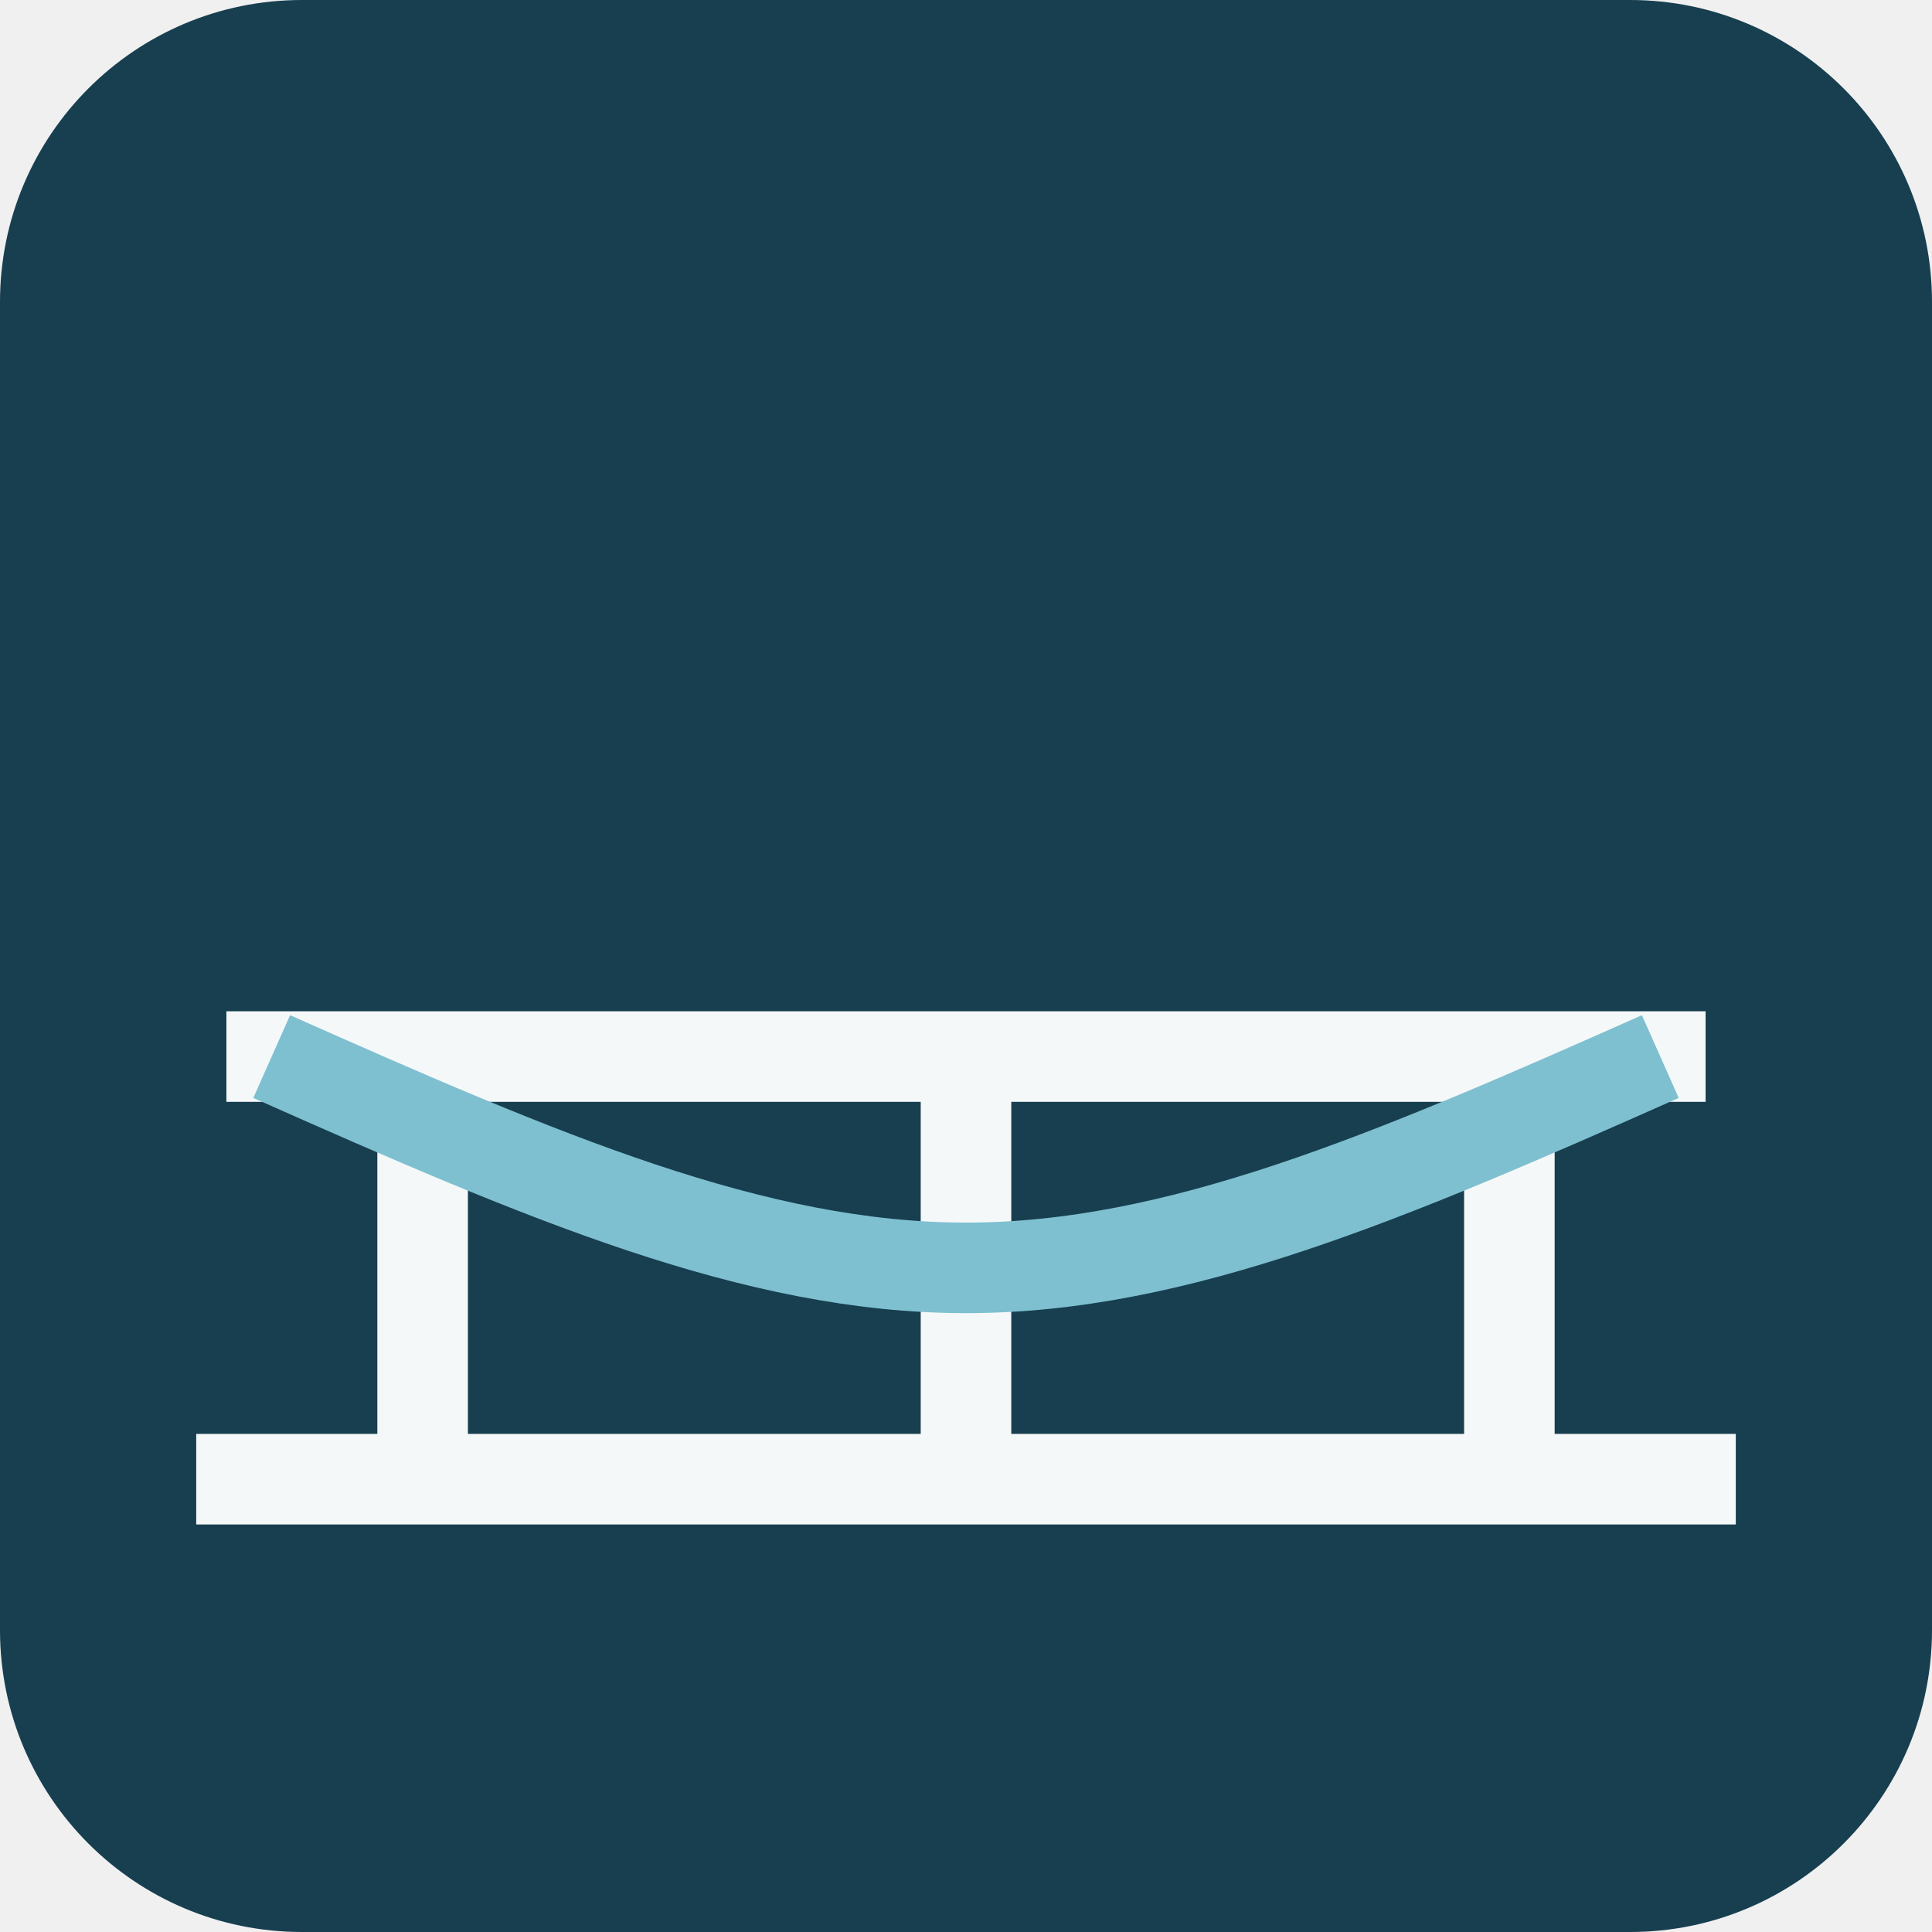
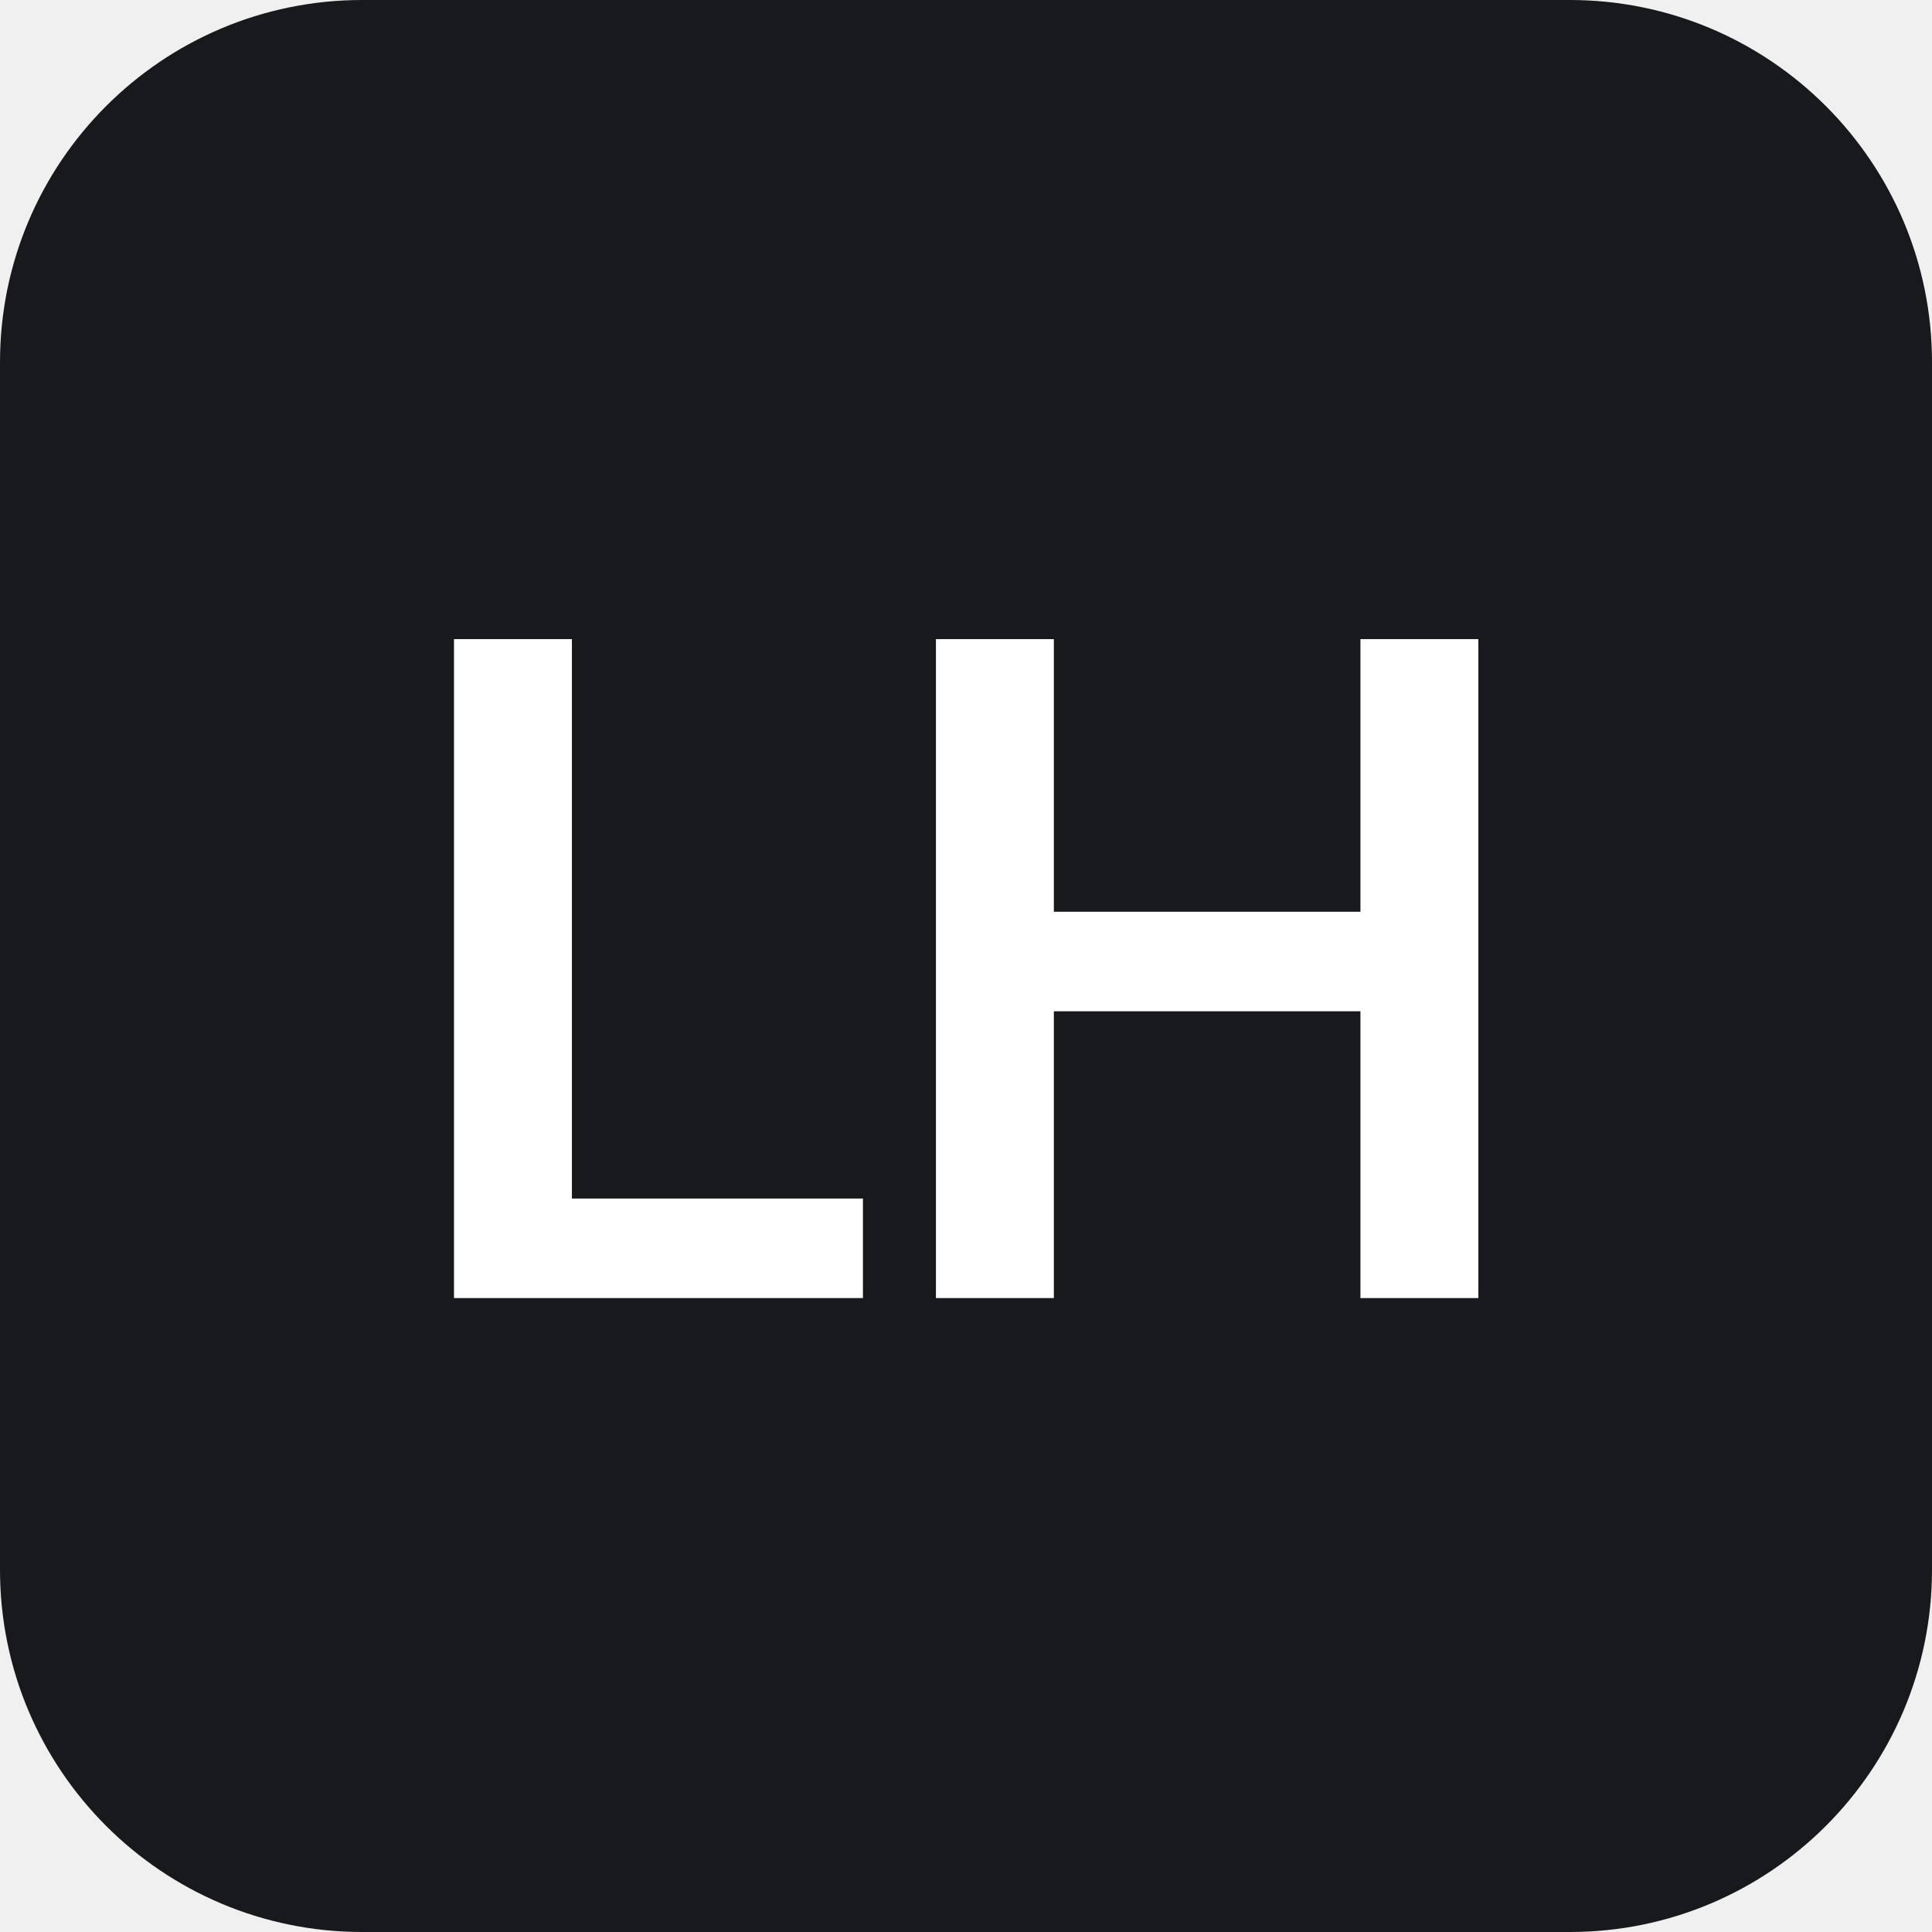
<svg xmlns="http://www.w3.org/2000/svg" viewBox="0 0 64 64">
-   <rect width="64" height="64" rx="10" fill="#173f50" />
-   <path d="M9 35h46M14 35v14m18-14v14m18-14v14M8 49h48" fill="none" stroke="#f5f8f9" stroke-width="3" stroke-linecap="square" />
-   <path d="M9 35c9 4 16 7 23 7s14-3 23-7" fill="none" stroke="#7ec0d0" stroke-width="3" />
+   <rect width="64" height="64" rx="12" fill="#17191c" />
+   <text x="32" y="43" fill="#ffffff" font-family="Inter, Segoe UI, Helvetica, Arial, sans-serif" font-size="30" font-weight="600" text-anchor="middle" letter-spacing="-1">LH</text>
</svg>
